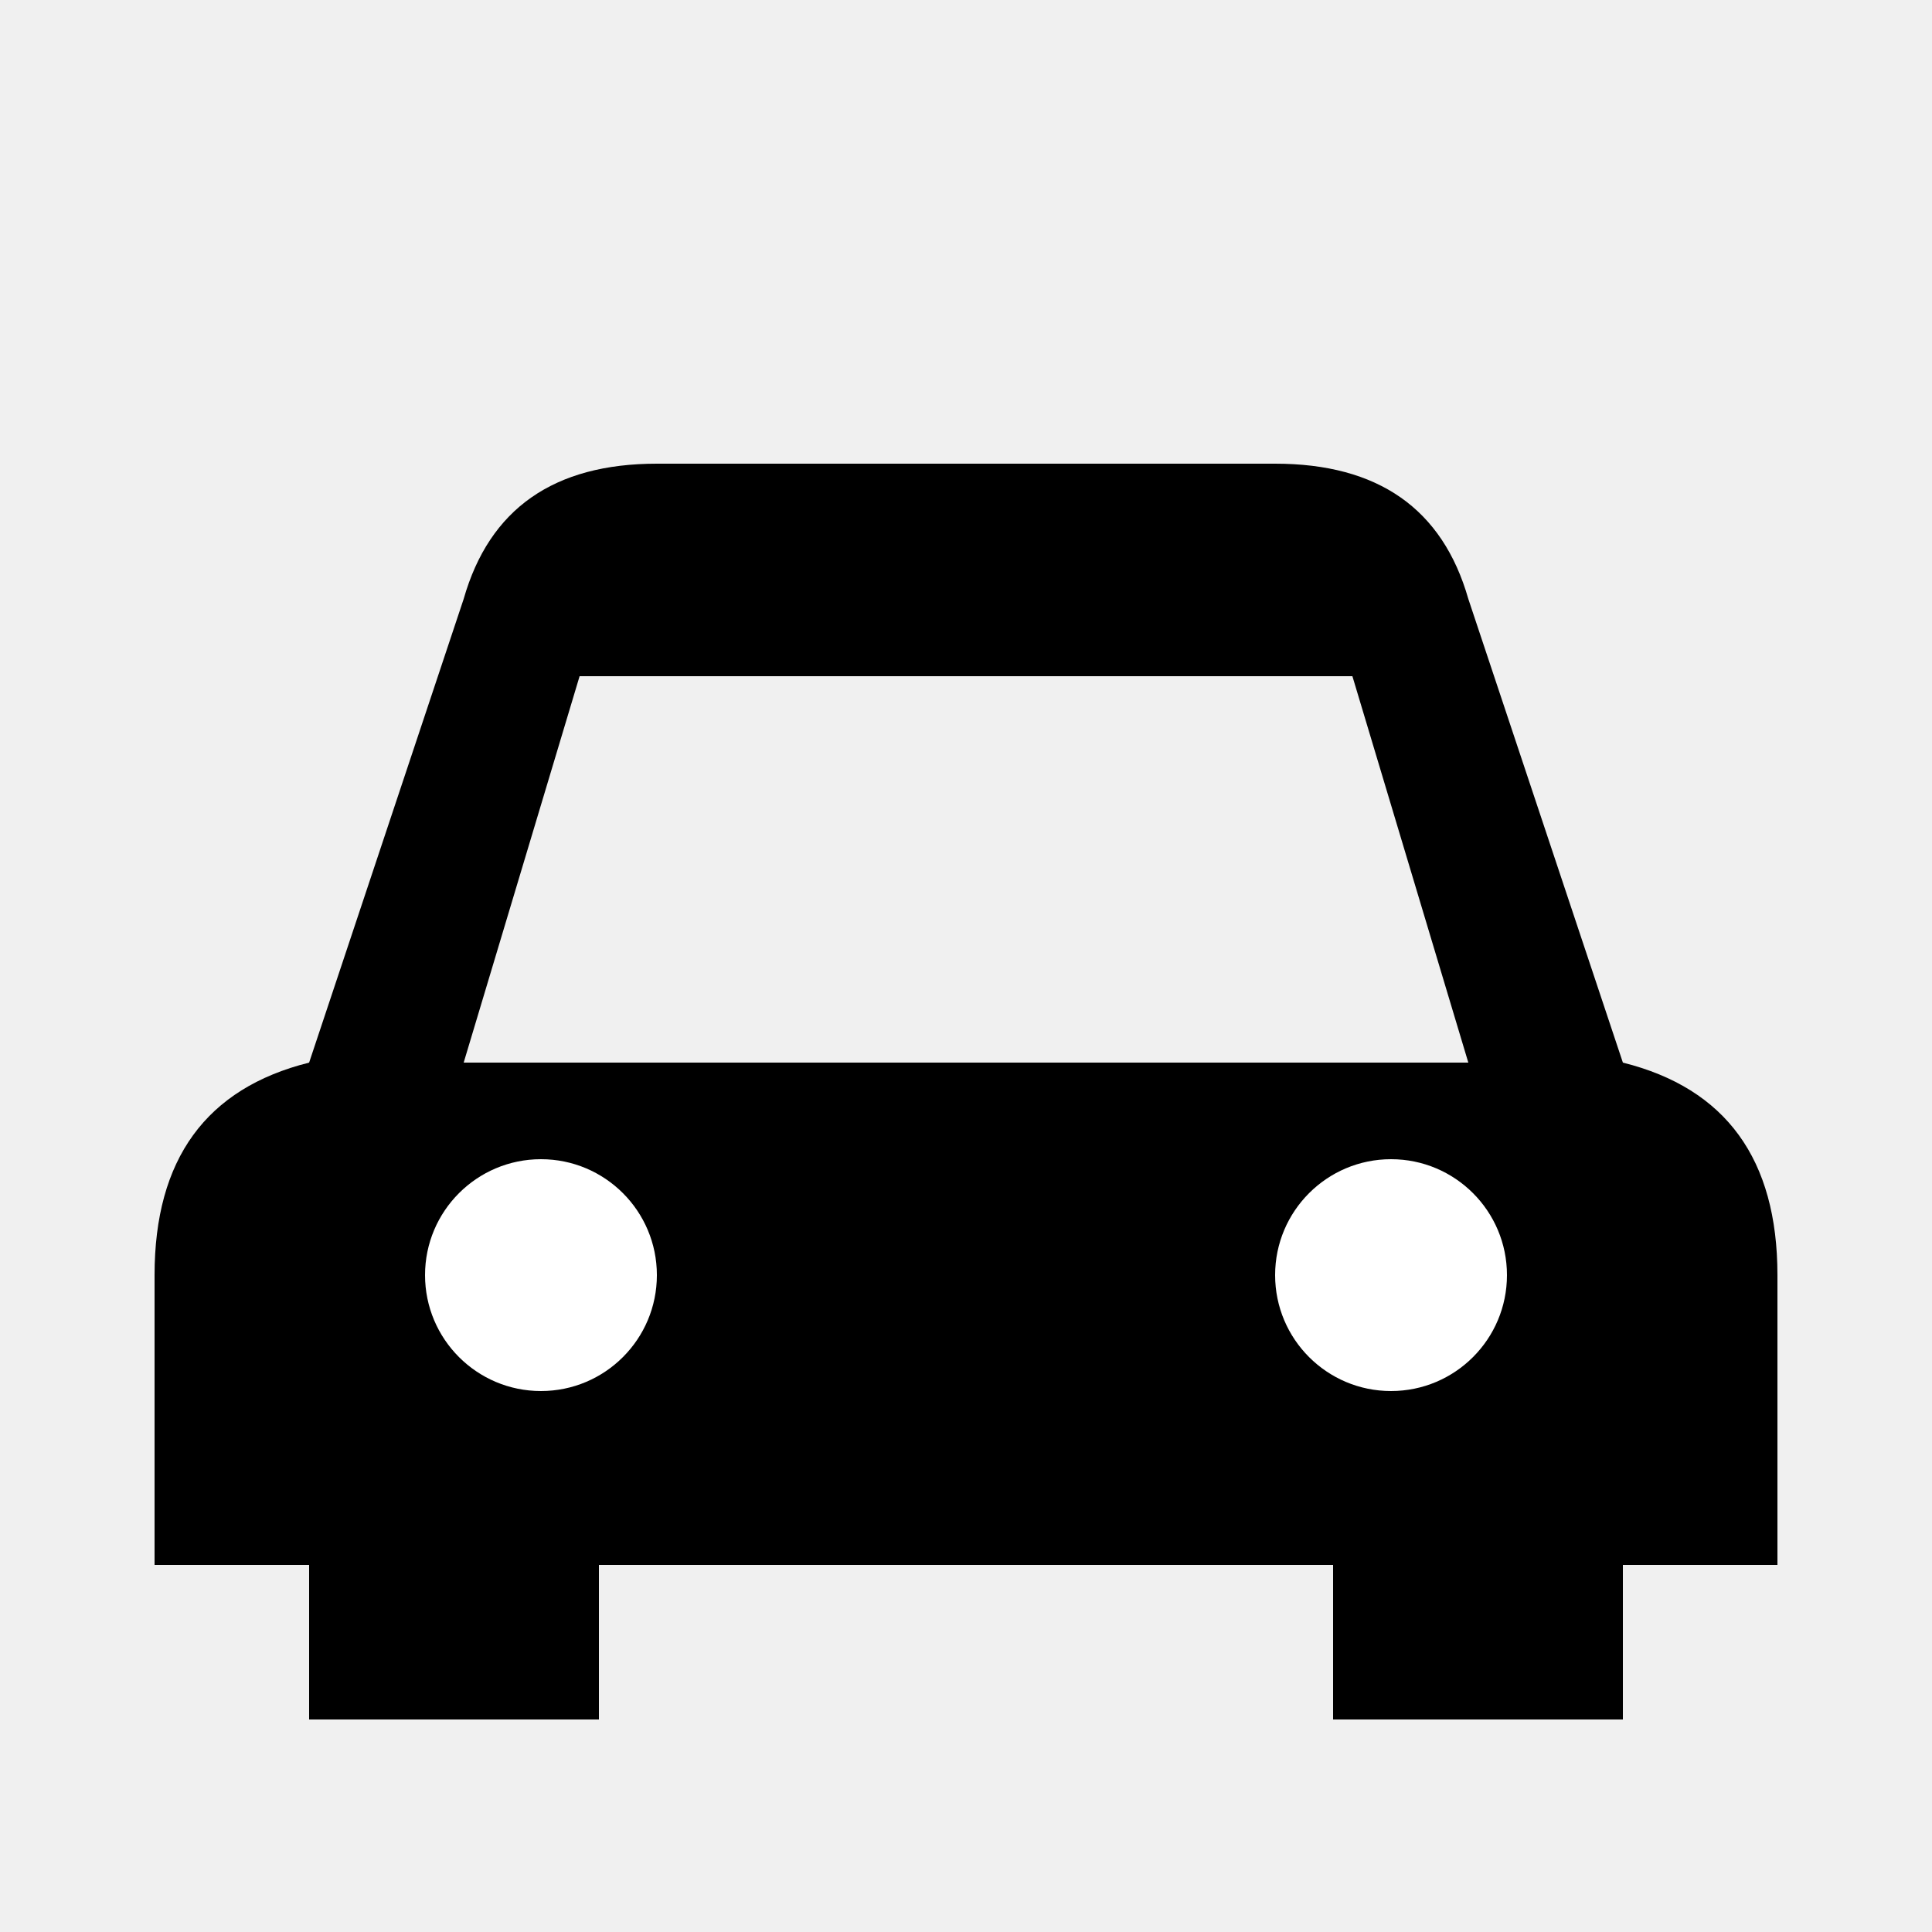
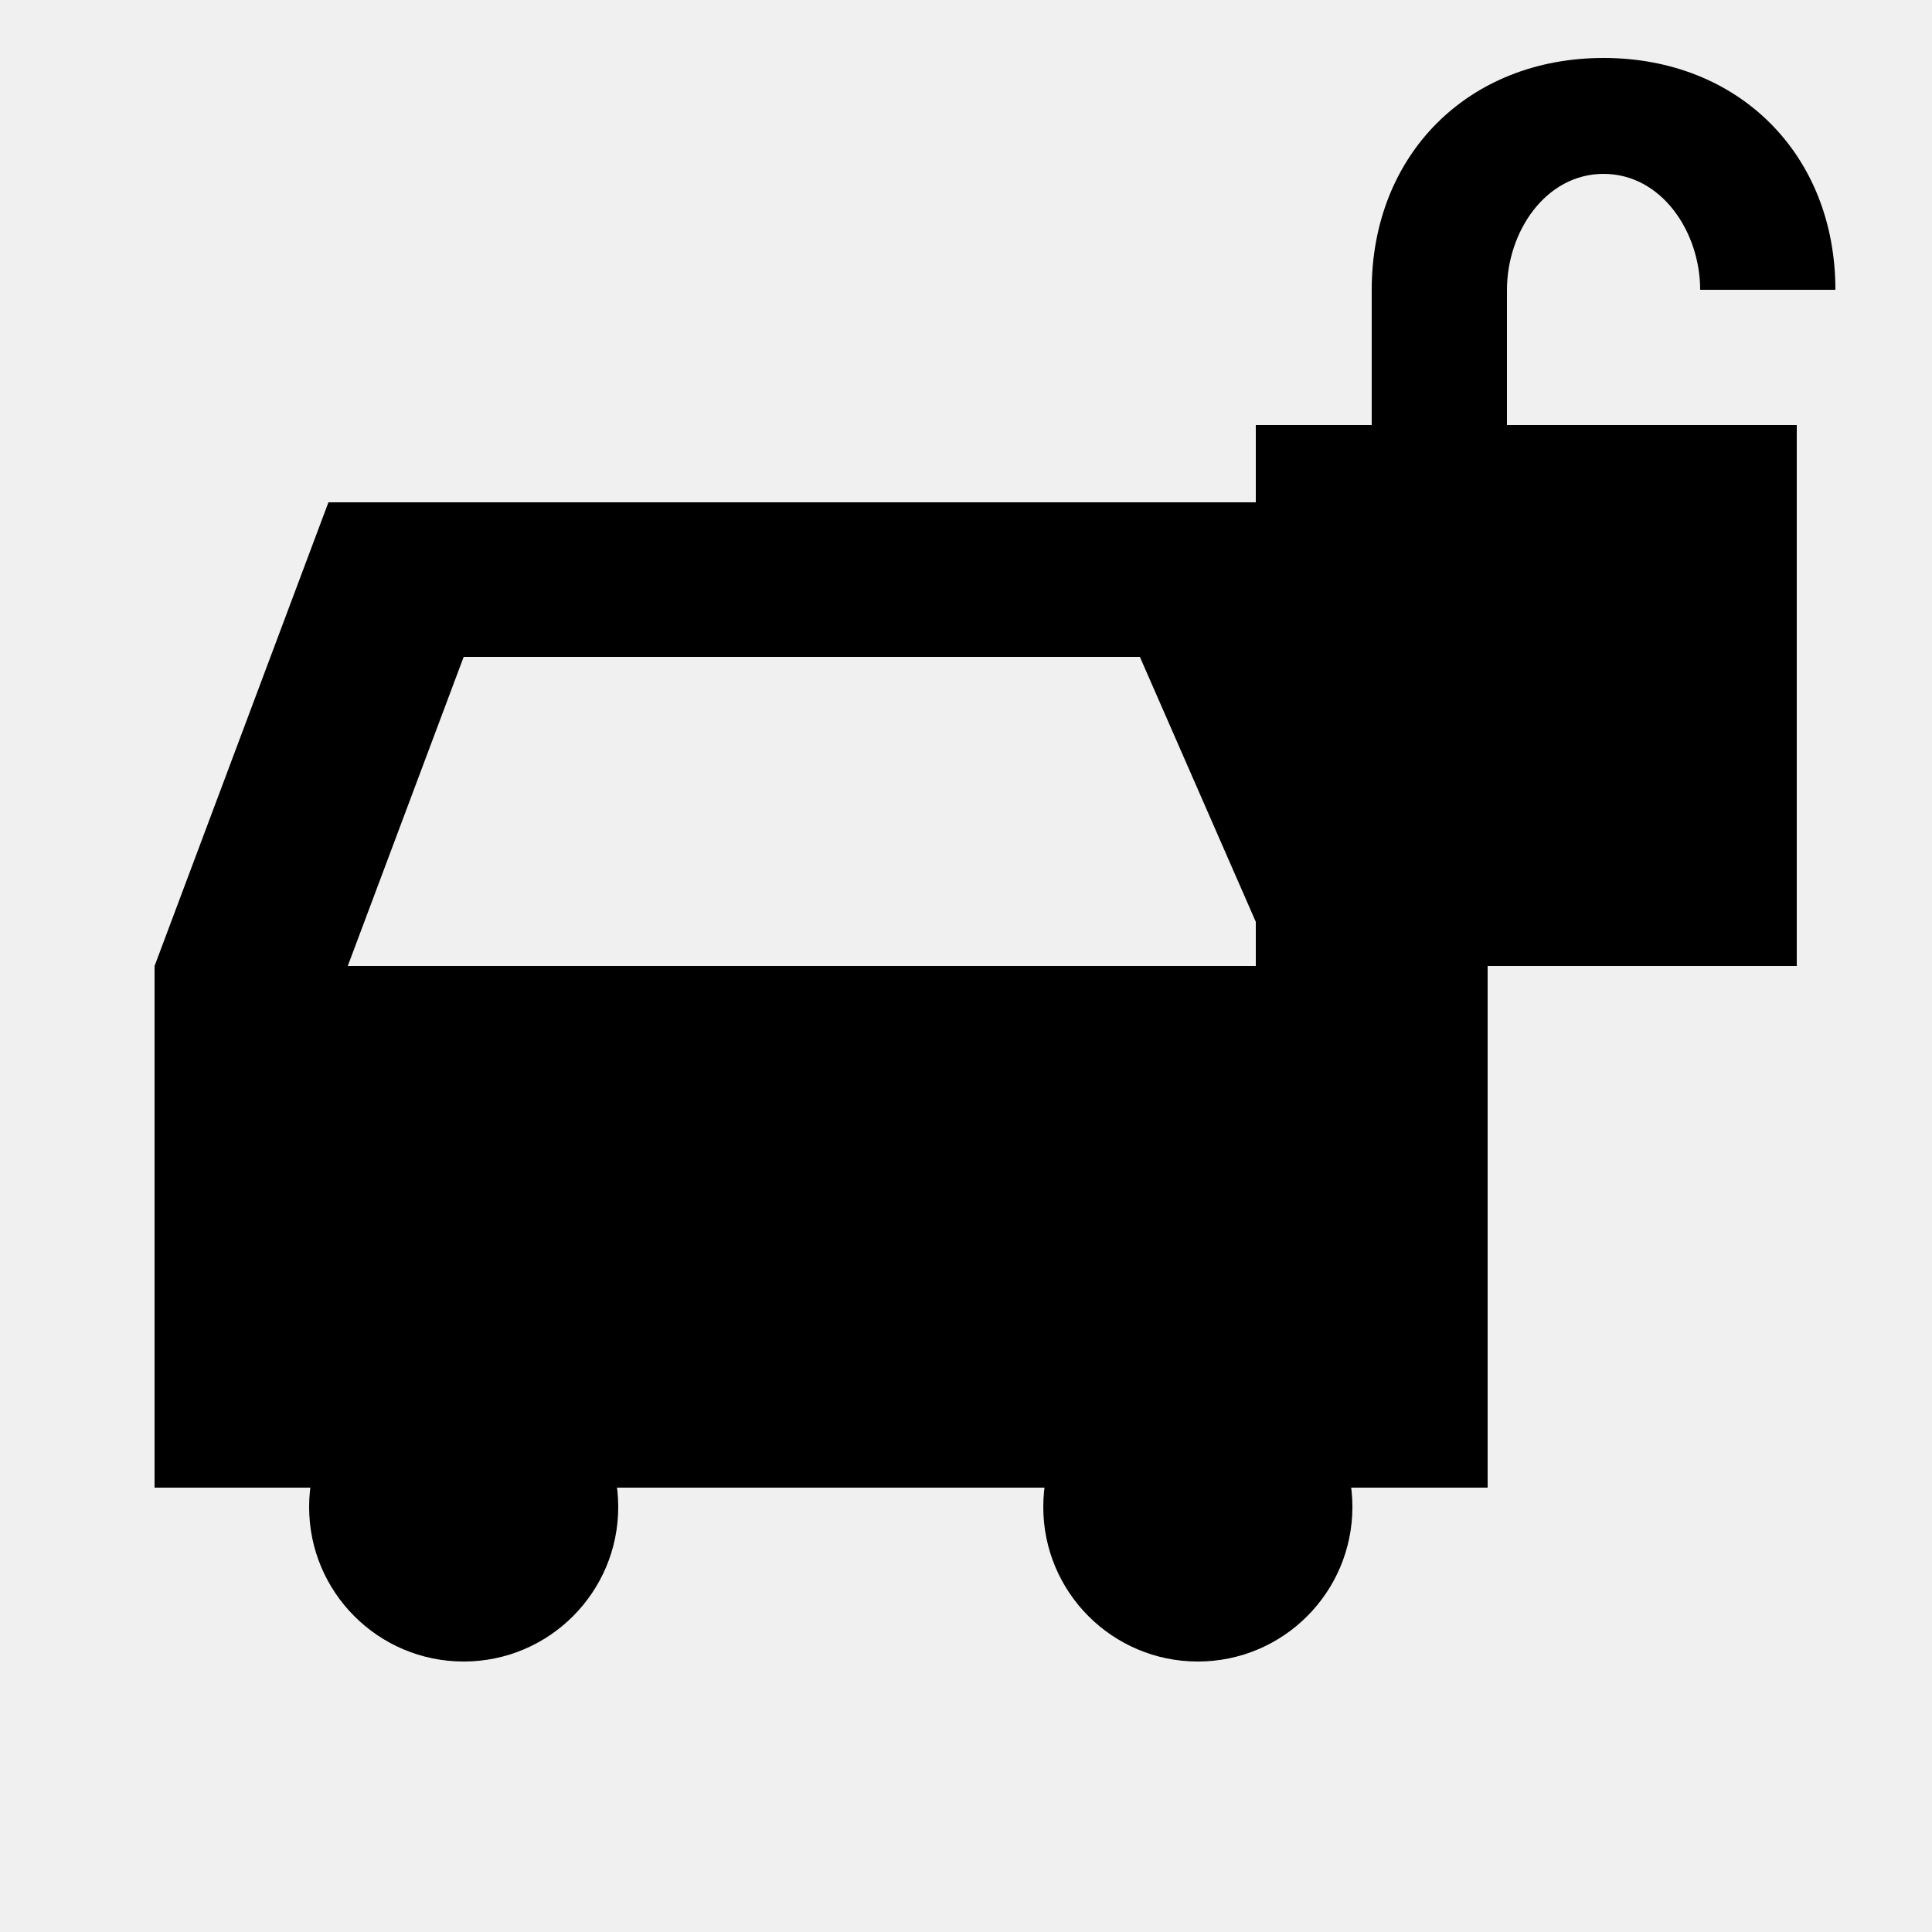
<svg xmlns="http://www.w3.org/2000/svg" viewBox="0 0 100 100">
-   <path fill-rule="evenodd" d="m16 55 8-24q2-7 10-7h32q8 0 10 7l8 24q8 2 8 11v15H8V66q0-9 8-11m14-20-6 20h52l-6-20z" />
-   <path d="M16 76h15v13H16zm53 0h15v13H69z" />
-   <circle cx="28" cy="66" r="6" fill="#fff" />
-   <circle cx="72" cy="66" r="6" fill="#fff" />
+   <path d="m8 50 9-24h49l11 24v27H8zm16-16-6 16h48l-7-16z" />
+   <circle cx="24" cy="78" r="8" />
+   <circle cx="62" cy="78" r="8" />
+   <path d="M72 22h21v28H65V22h6v-7c0-7 5-12 12-12s12 5 12 12h-7c0-3-2-6-5-6s-5 3-5 6v7z" />
</svg>
